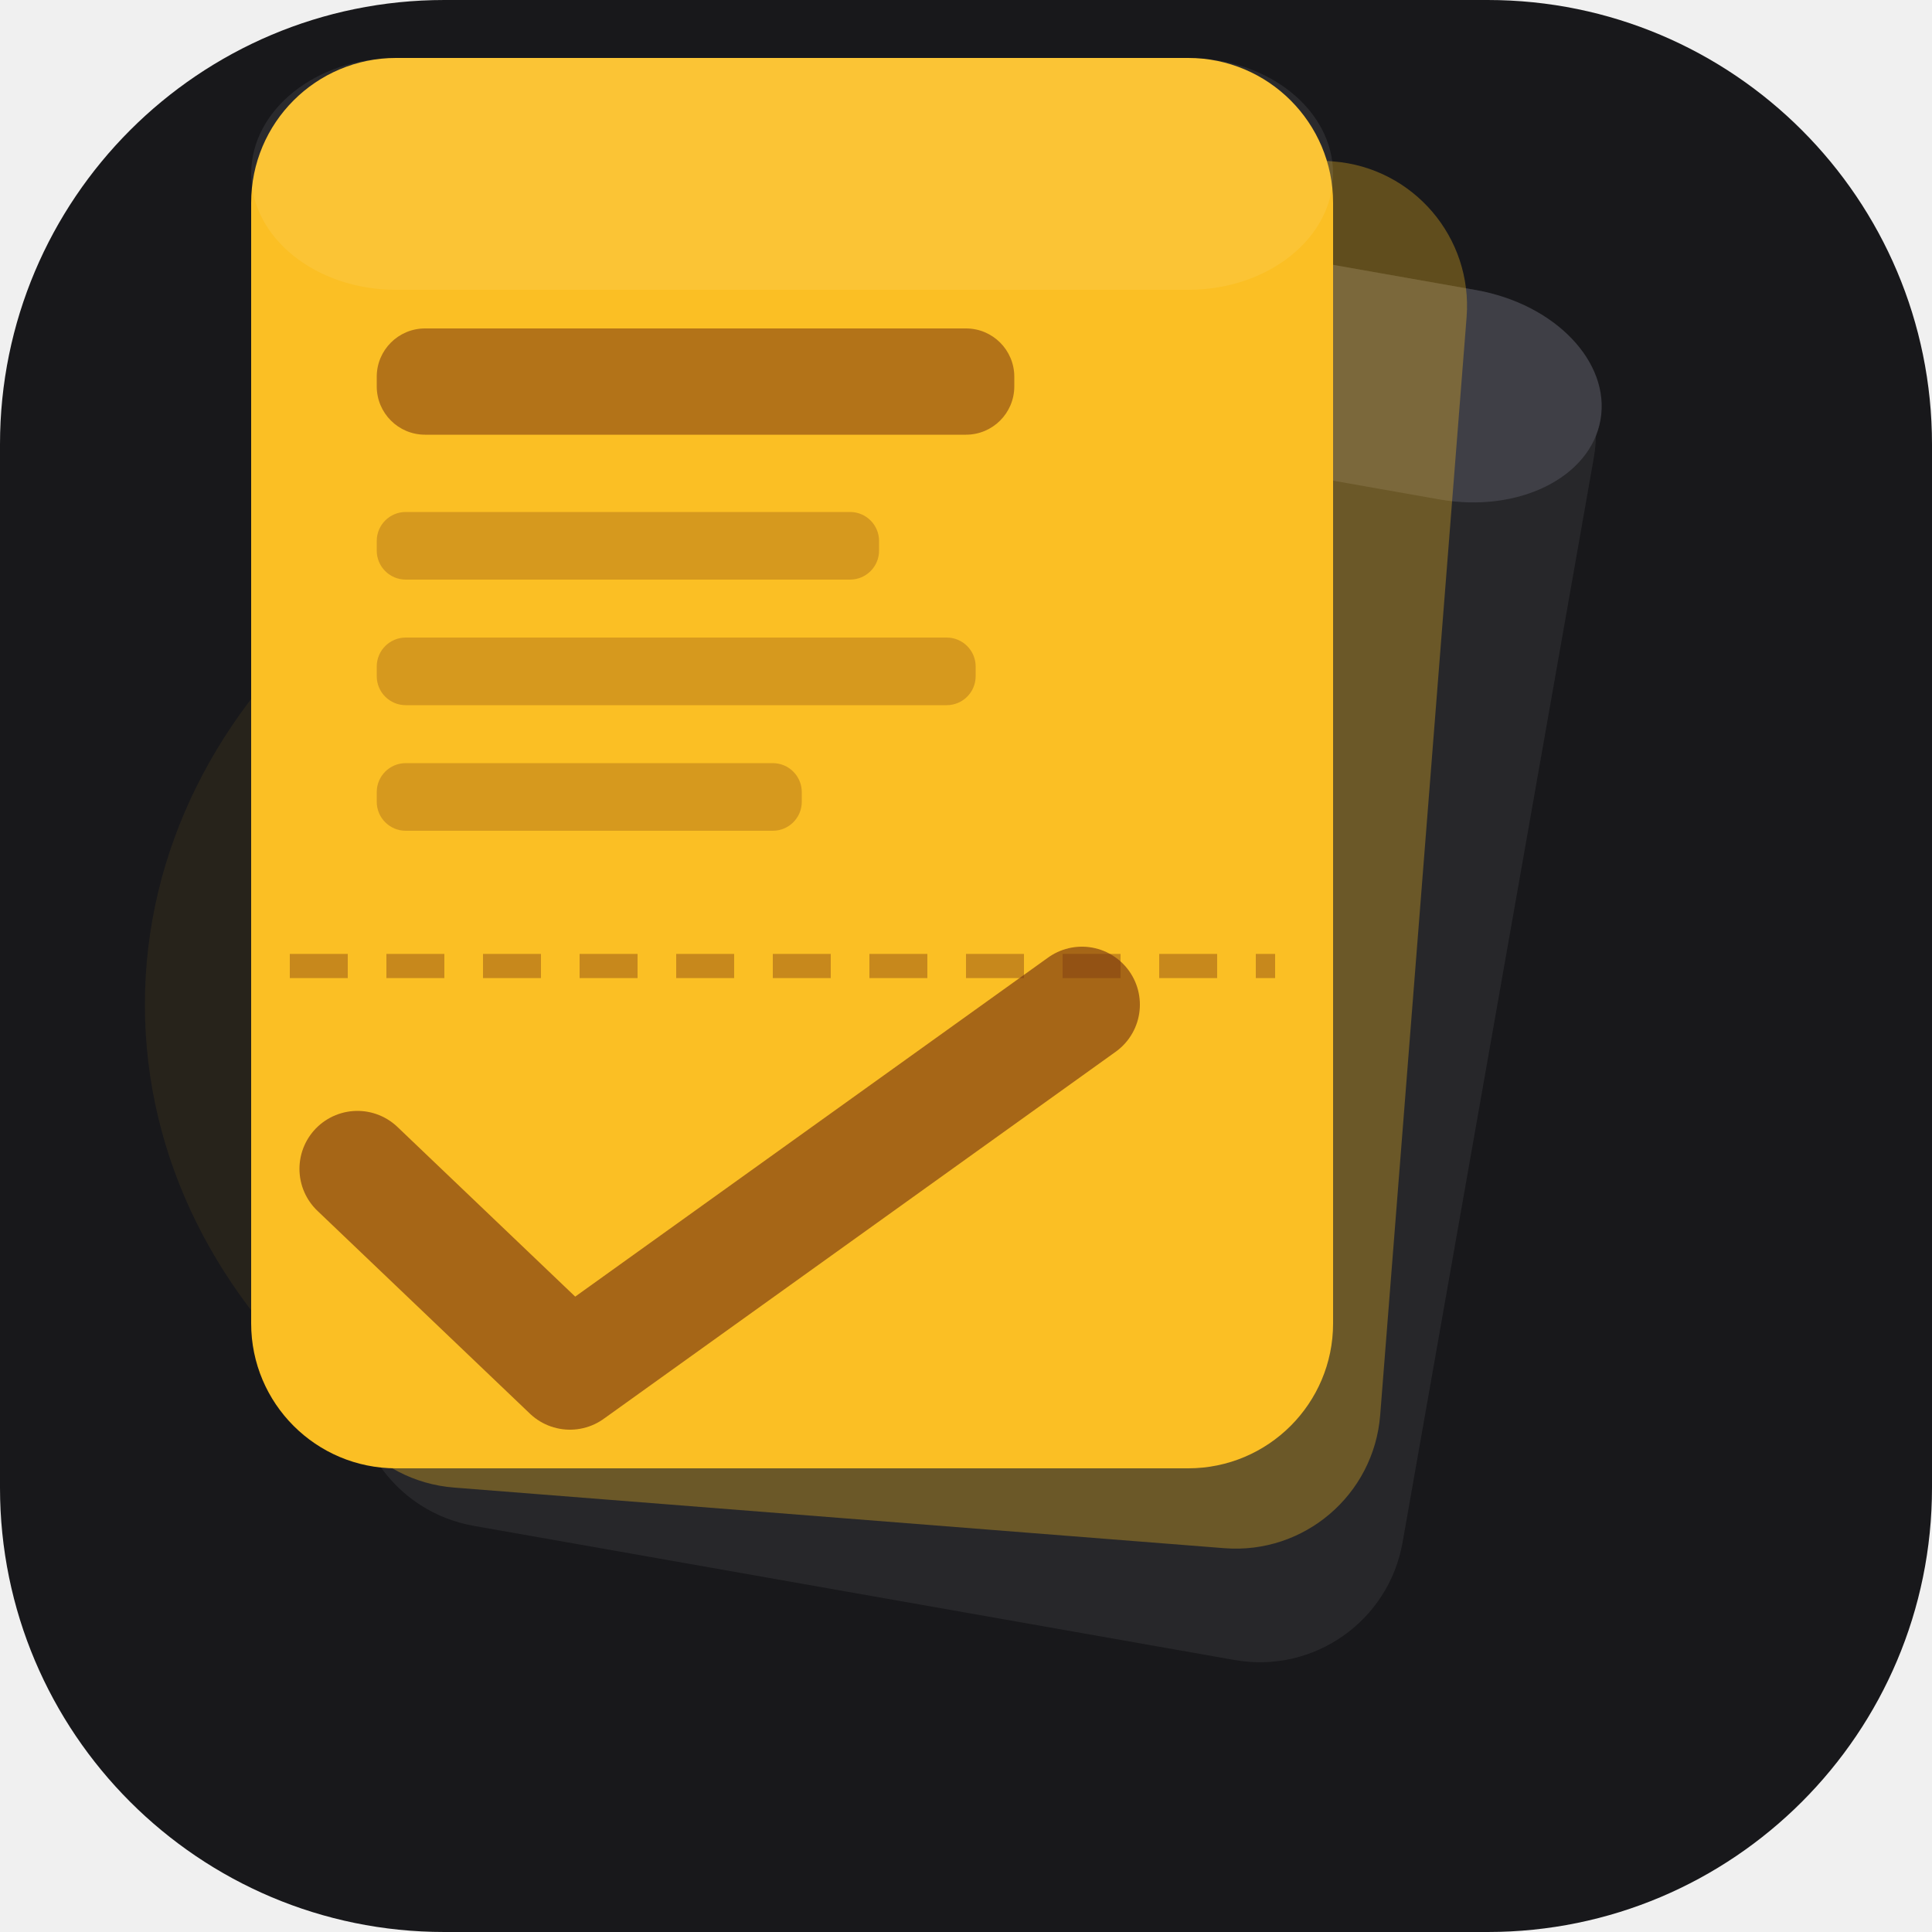
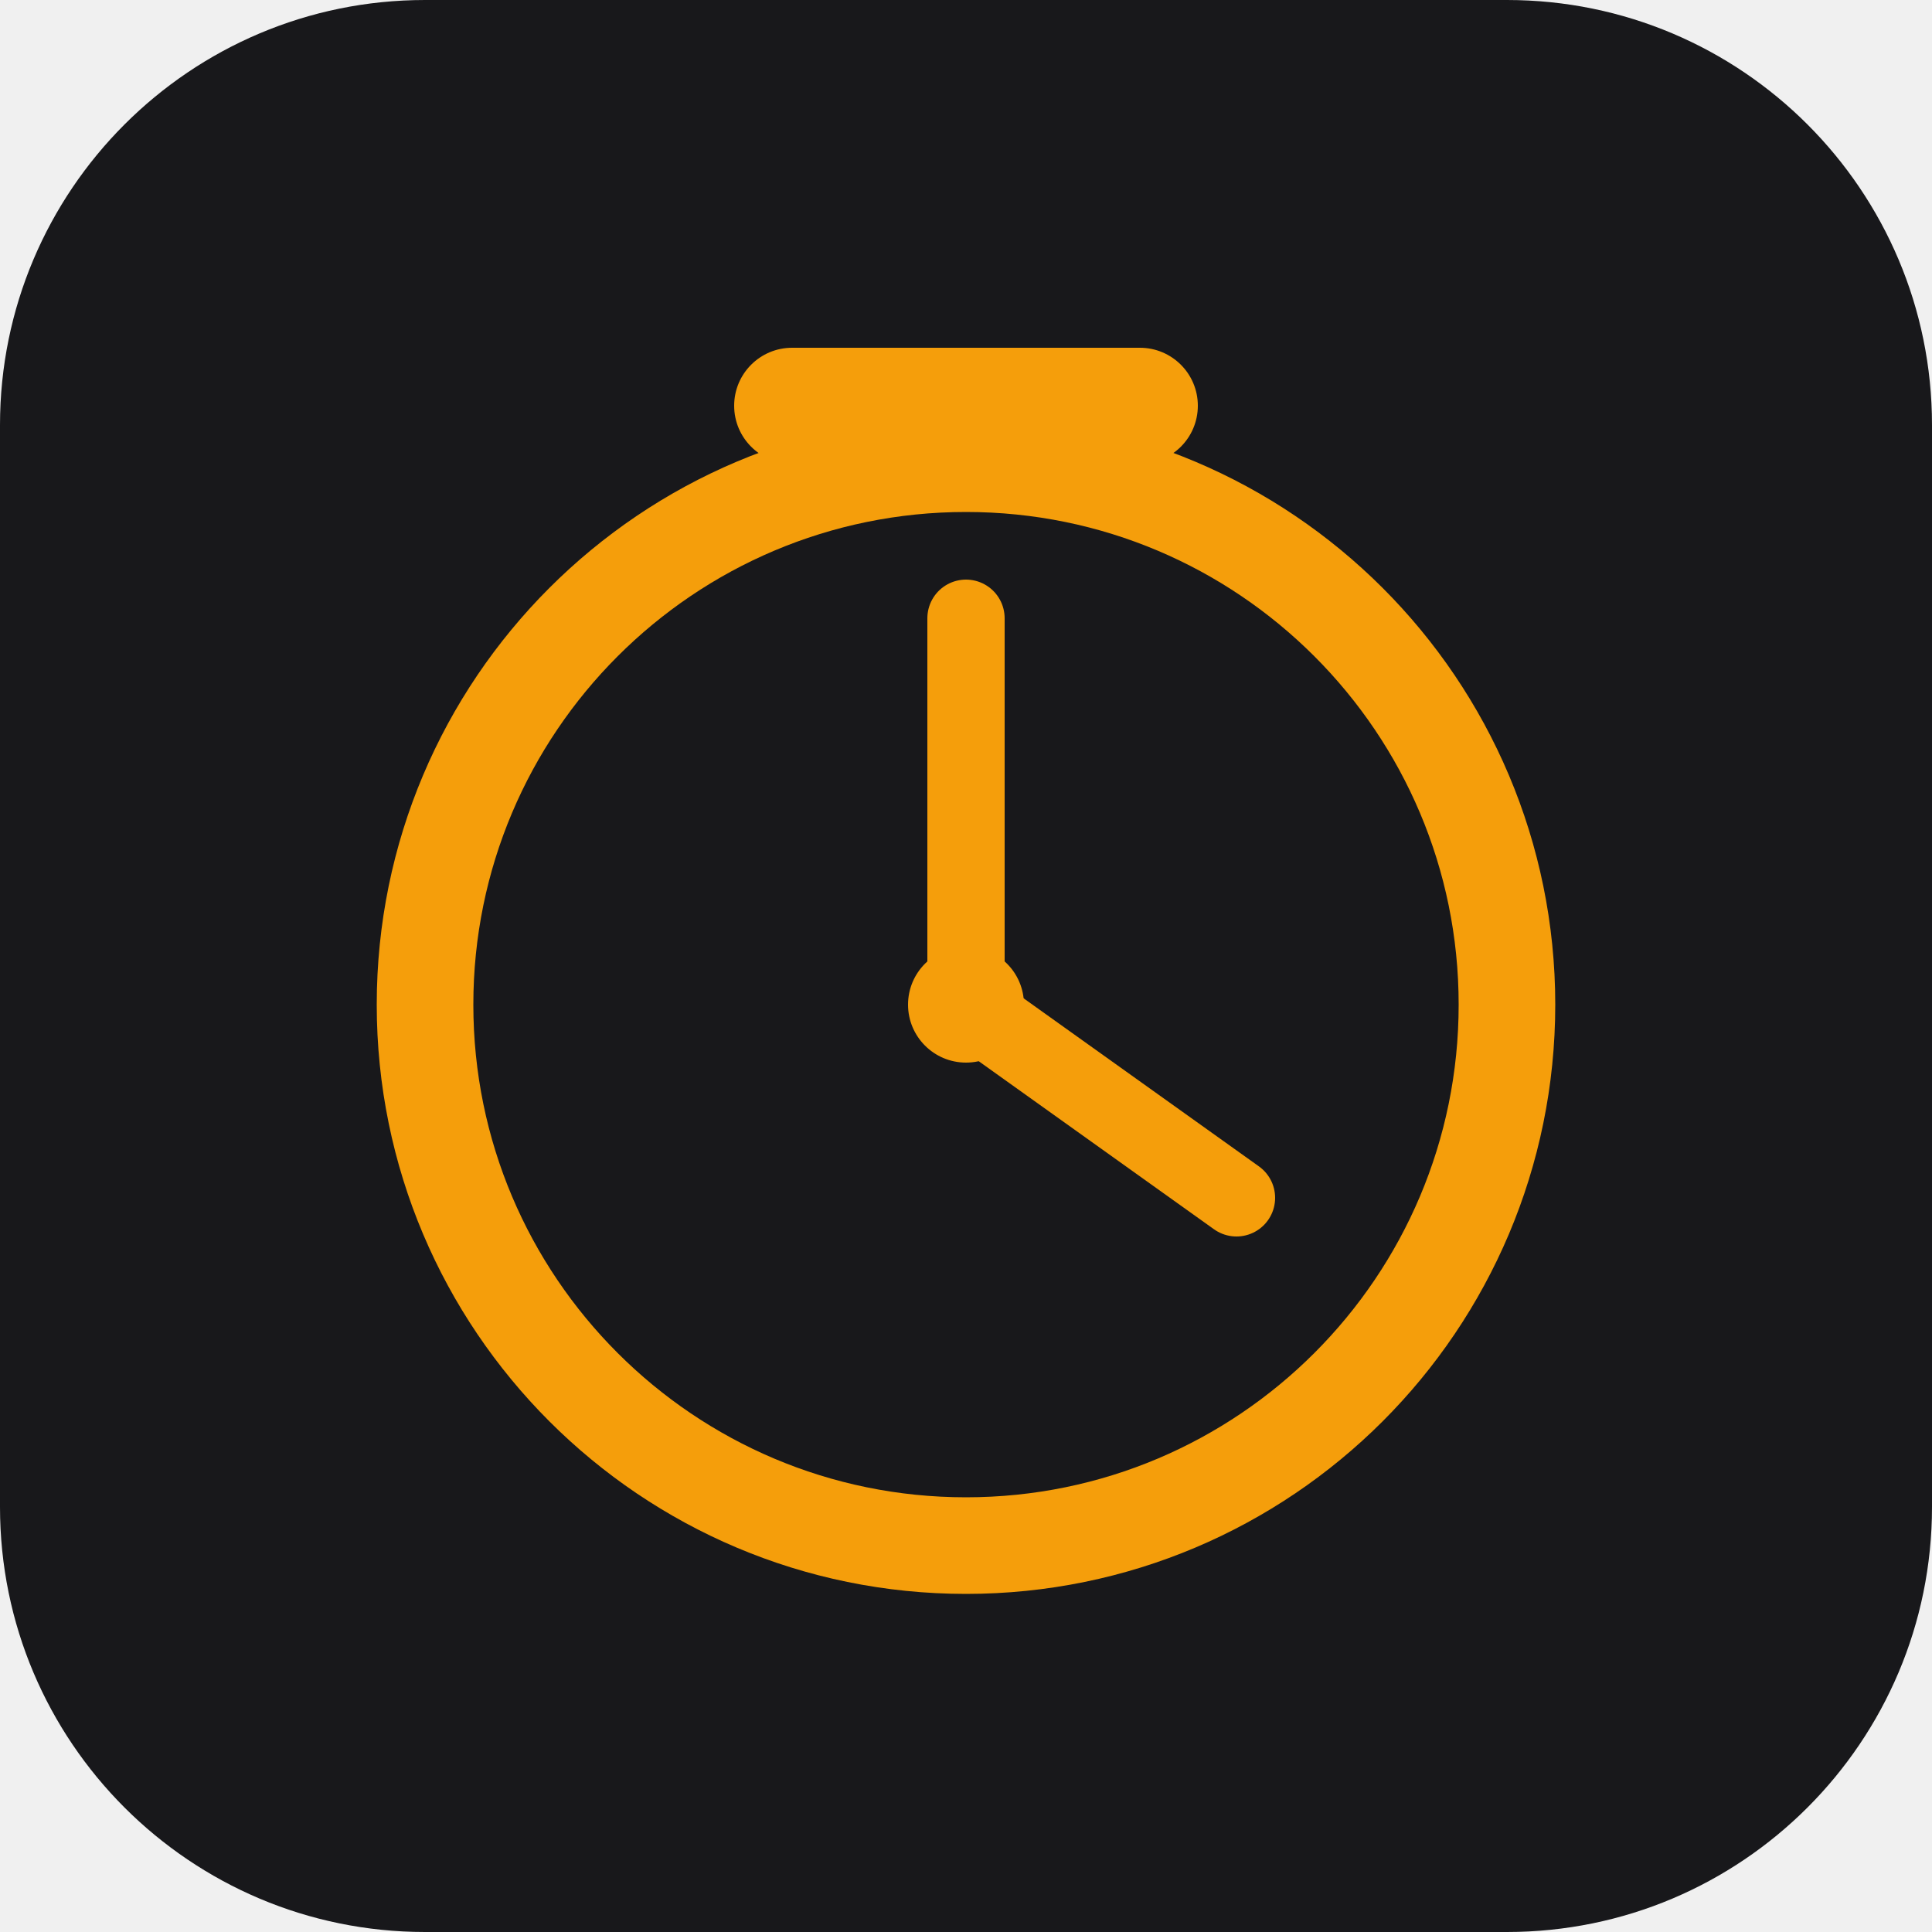
- <svg xmlns="http://www.w3.org/2000/svg" viewBox="0 0 200 200">
-   <defs>
-     <clipPath id="c">
-       <rect width="200" height="200" rx="46" />
-     </clipPath>
-   </defs>
-   <g clip-path="url(#c)">
-     <rect width="200" height="200" fill="#18181B" />
-     <ellipse cx="83" cy="104" rx="68" ry="58" fill="#FBBF24" opacity="0.07" />
-     <g transform="rotate(10, 100, 105)">
-       <rect x="44" y="22" width="110" height="144" rx="15" fill="#27272A" />
-       <rect x="44" y="22" width="110" height="22" rx="15" fill="#3F3F46" />
-     </g>
-     <g transform="rotate(4.5, 100, 105)">
-       <rect x="36" y="14" width="110" height="144" rx="15" fill="#FBBF24" opacity="0.32" />
-     </g>
-     <rect x="26" y="6" width="112" height="146" rx="15" fill="#FBBF24" />
-     <rect x="26" y="6" width="112" height="24" rx="15" fill="white" opacity="0.08" />
-     <rect x="39" y="34" width="66" height="11" rx="5" fill="#78350F" opacity="0.55" />
-     <rect x="39" y="53" width="52" height="7" rx="3" fill="#78350F" opacity="0.28" />
-     <rect x="39" y="66" width="62" height="7" rx="3" fill="#78350F" opacity="0.28" />
-     <rect x="39" y="79" width="44" height="7" rx="3" fill="#78350F" opacity="0.28" />
-     <line x1="30" y1="100" x2="132" y2="100" stroke="#78350F" stroke-width="2.5" stroke-dasharray="6,4" opacity="0.40" />
-     <polyline points="37,121 59,142 112,104" stroke="#78350F" stroke-width="12" stroke-linecap="round" stroke-linejoin="round" fill="none" opacity="0.65" />
-   </g>
+ <svg xmlns="http://www.w3.org/2000/svg" viewBox="0 0 100 100">
+   <rect width="100" height="100" rx="22" fill="#18181b" />
+   <circle cx="50" cy="52" r="28" fill="none" stroke="#f59e0b" stroke-width="5" />
+   <line x1="50" y1="52" x2="50" y2="32" stroke="#f59e0b" stroke-width="4" stroke-linecap="round" />
+   <line x1="50" y1="52" x2="64" y2="62" stroke="#f59e0b" stroke-width="4" stroke-linecap="round" />
+   <circle cx="50" cy="52" r="3" fill="#f59e0b" />
+   <rect x="38" y="18" width="24" height="6" rx="3" fill="#f59e0b" />
</svg>
